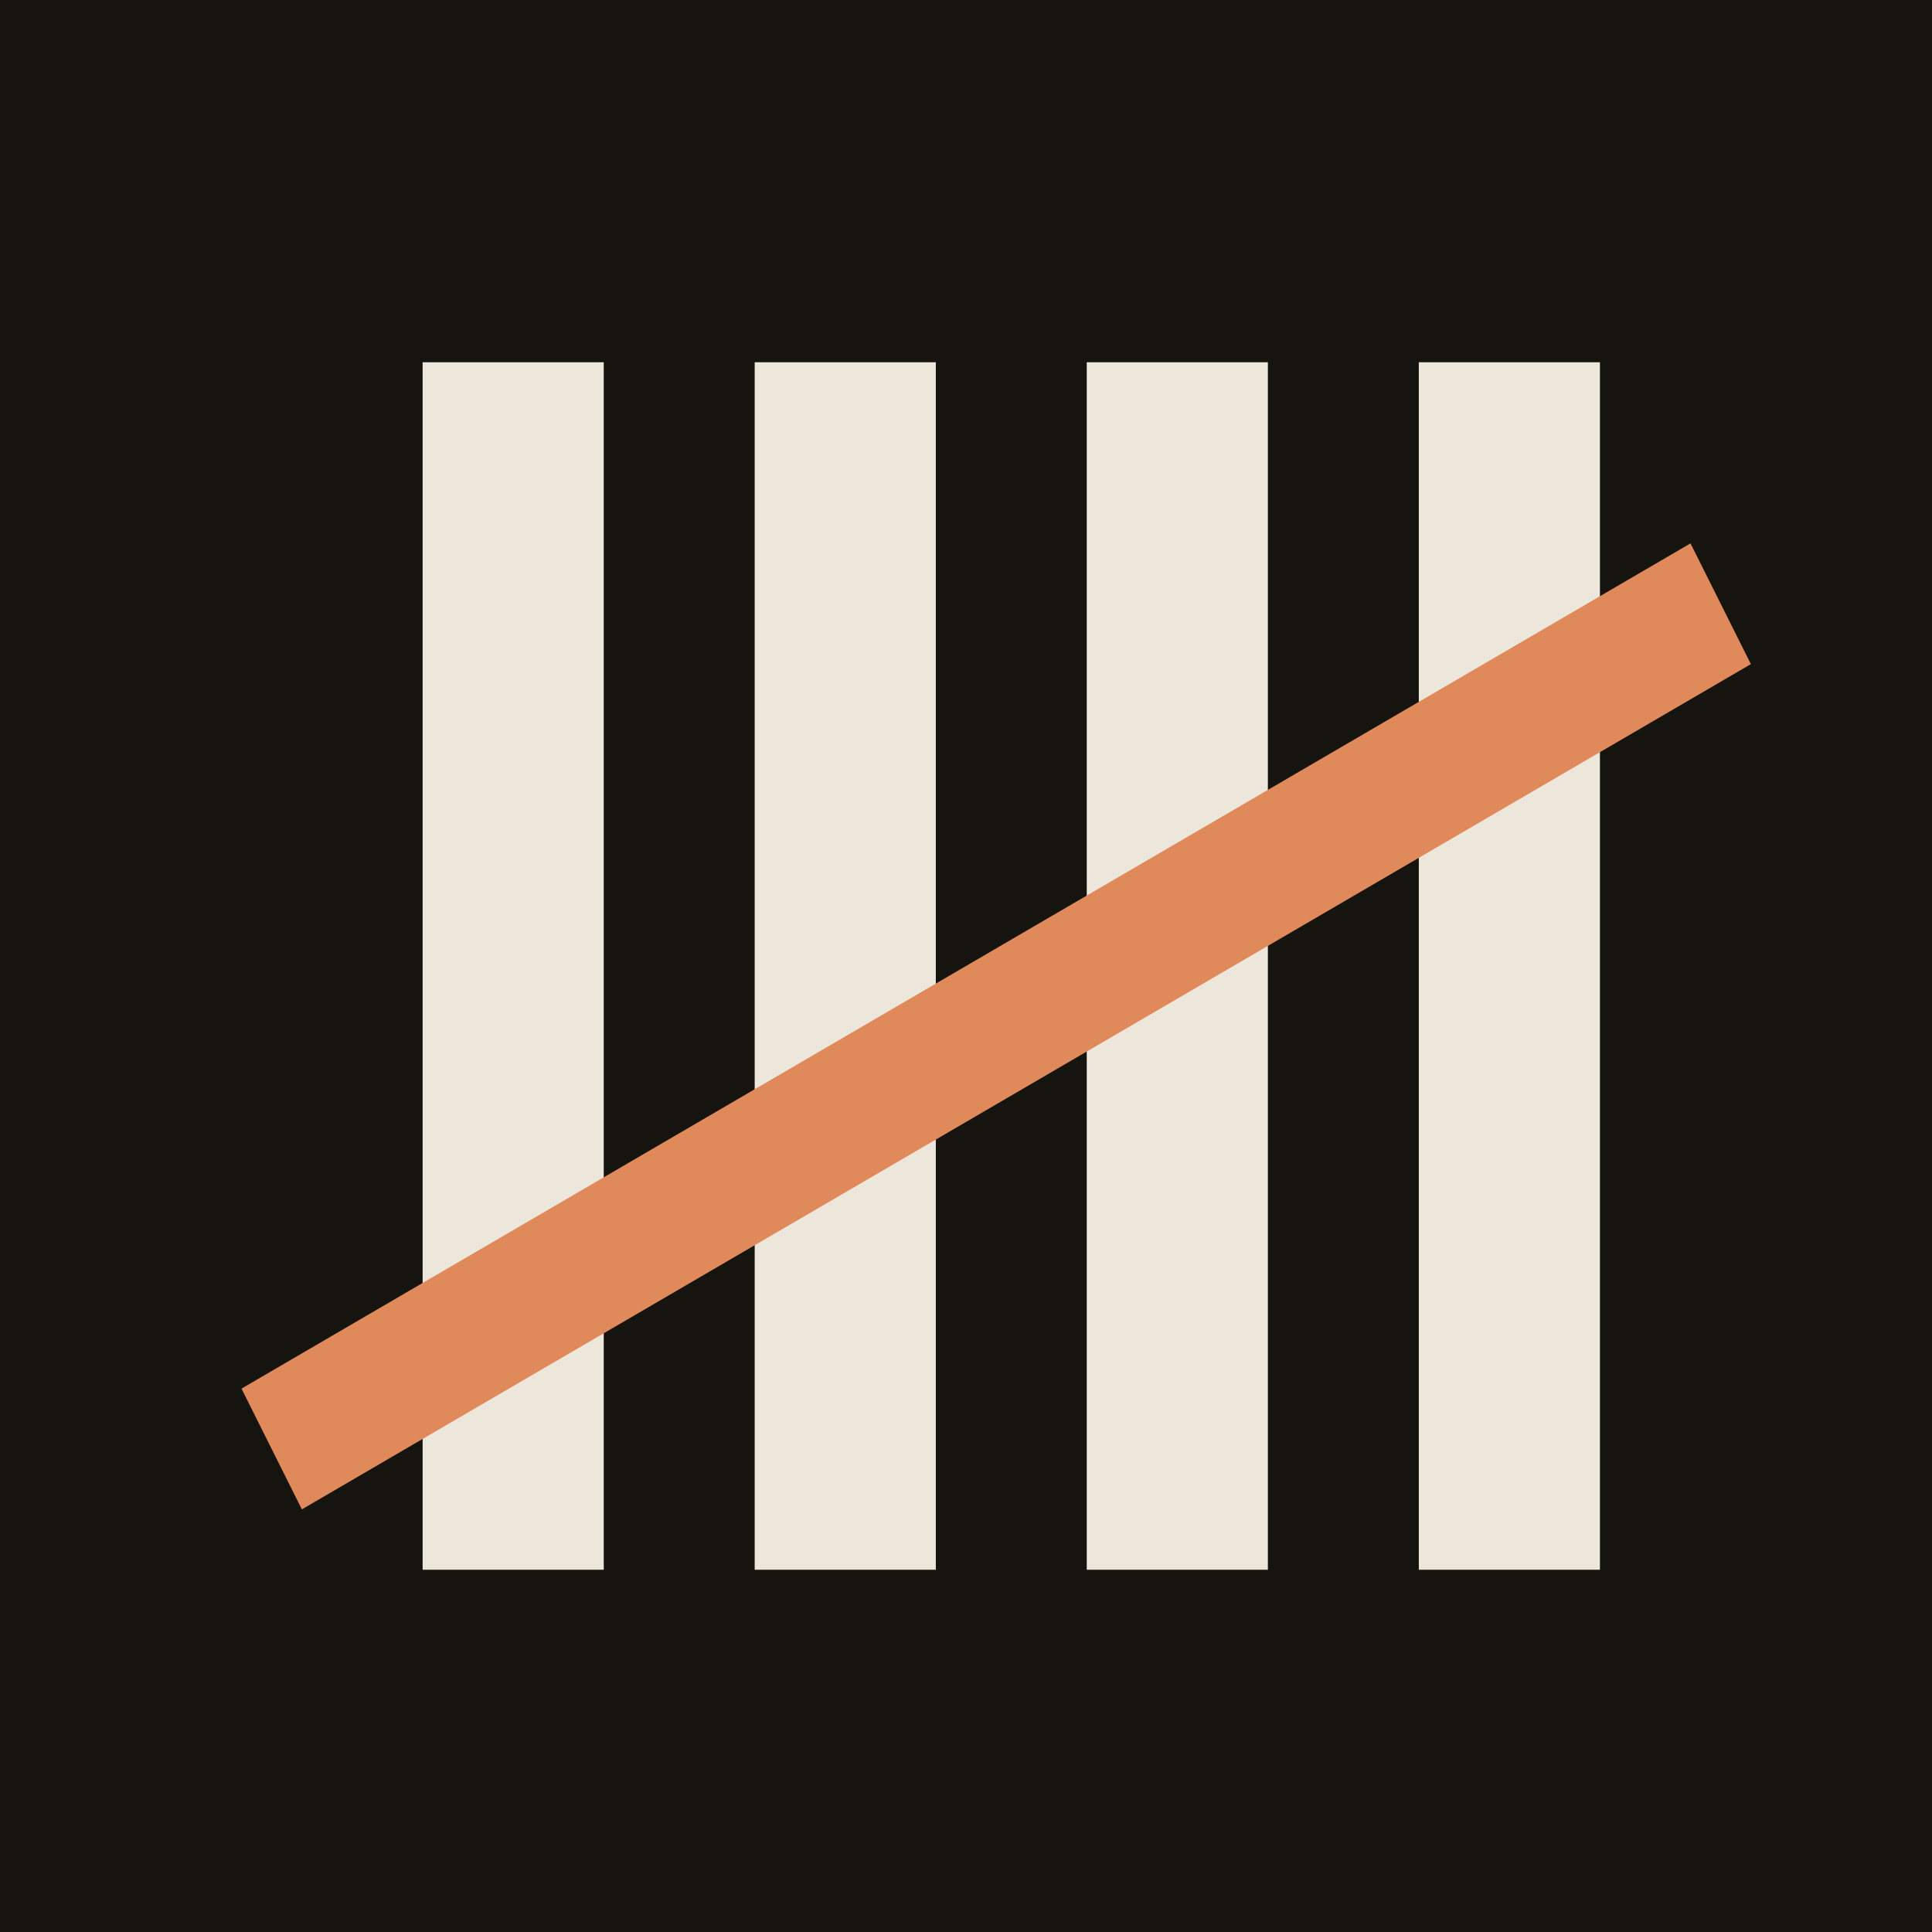
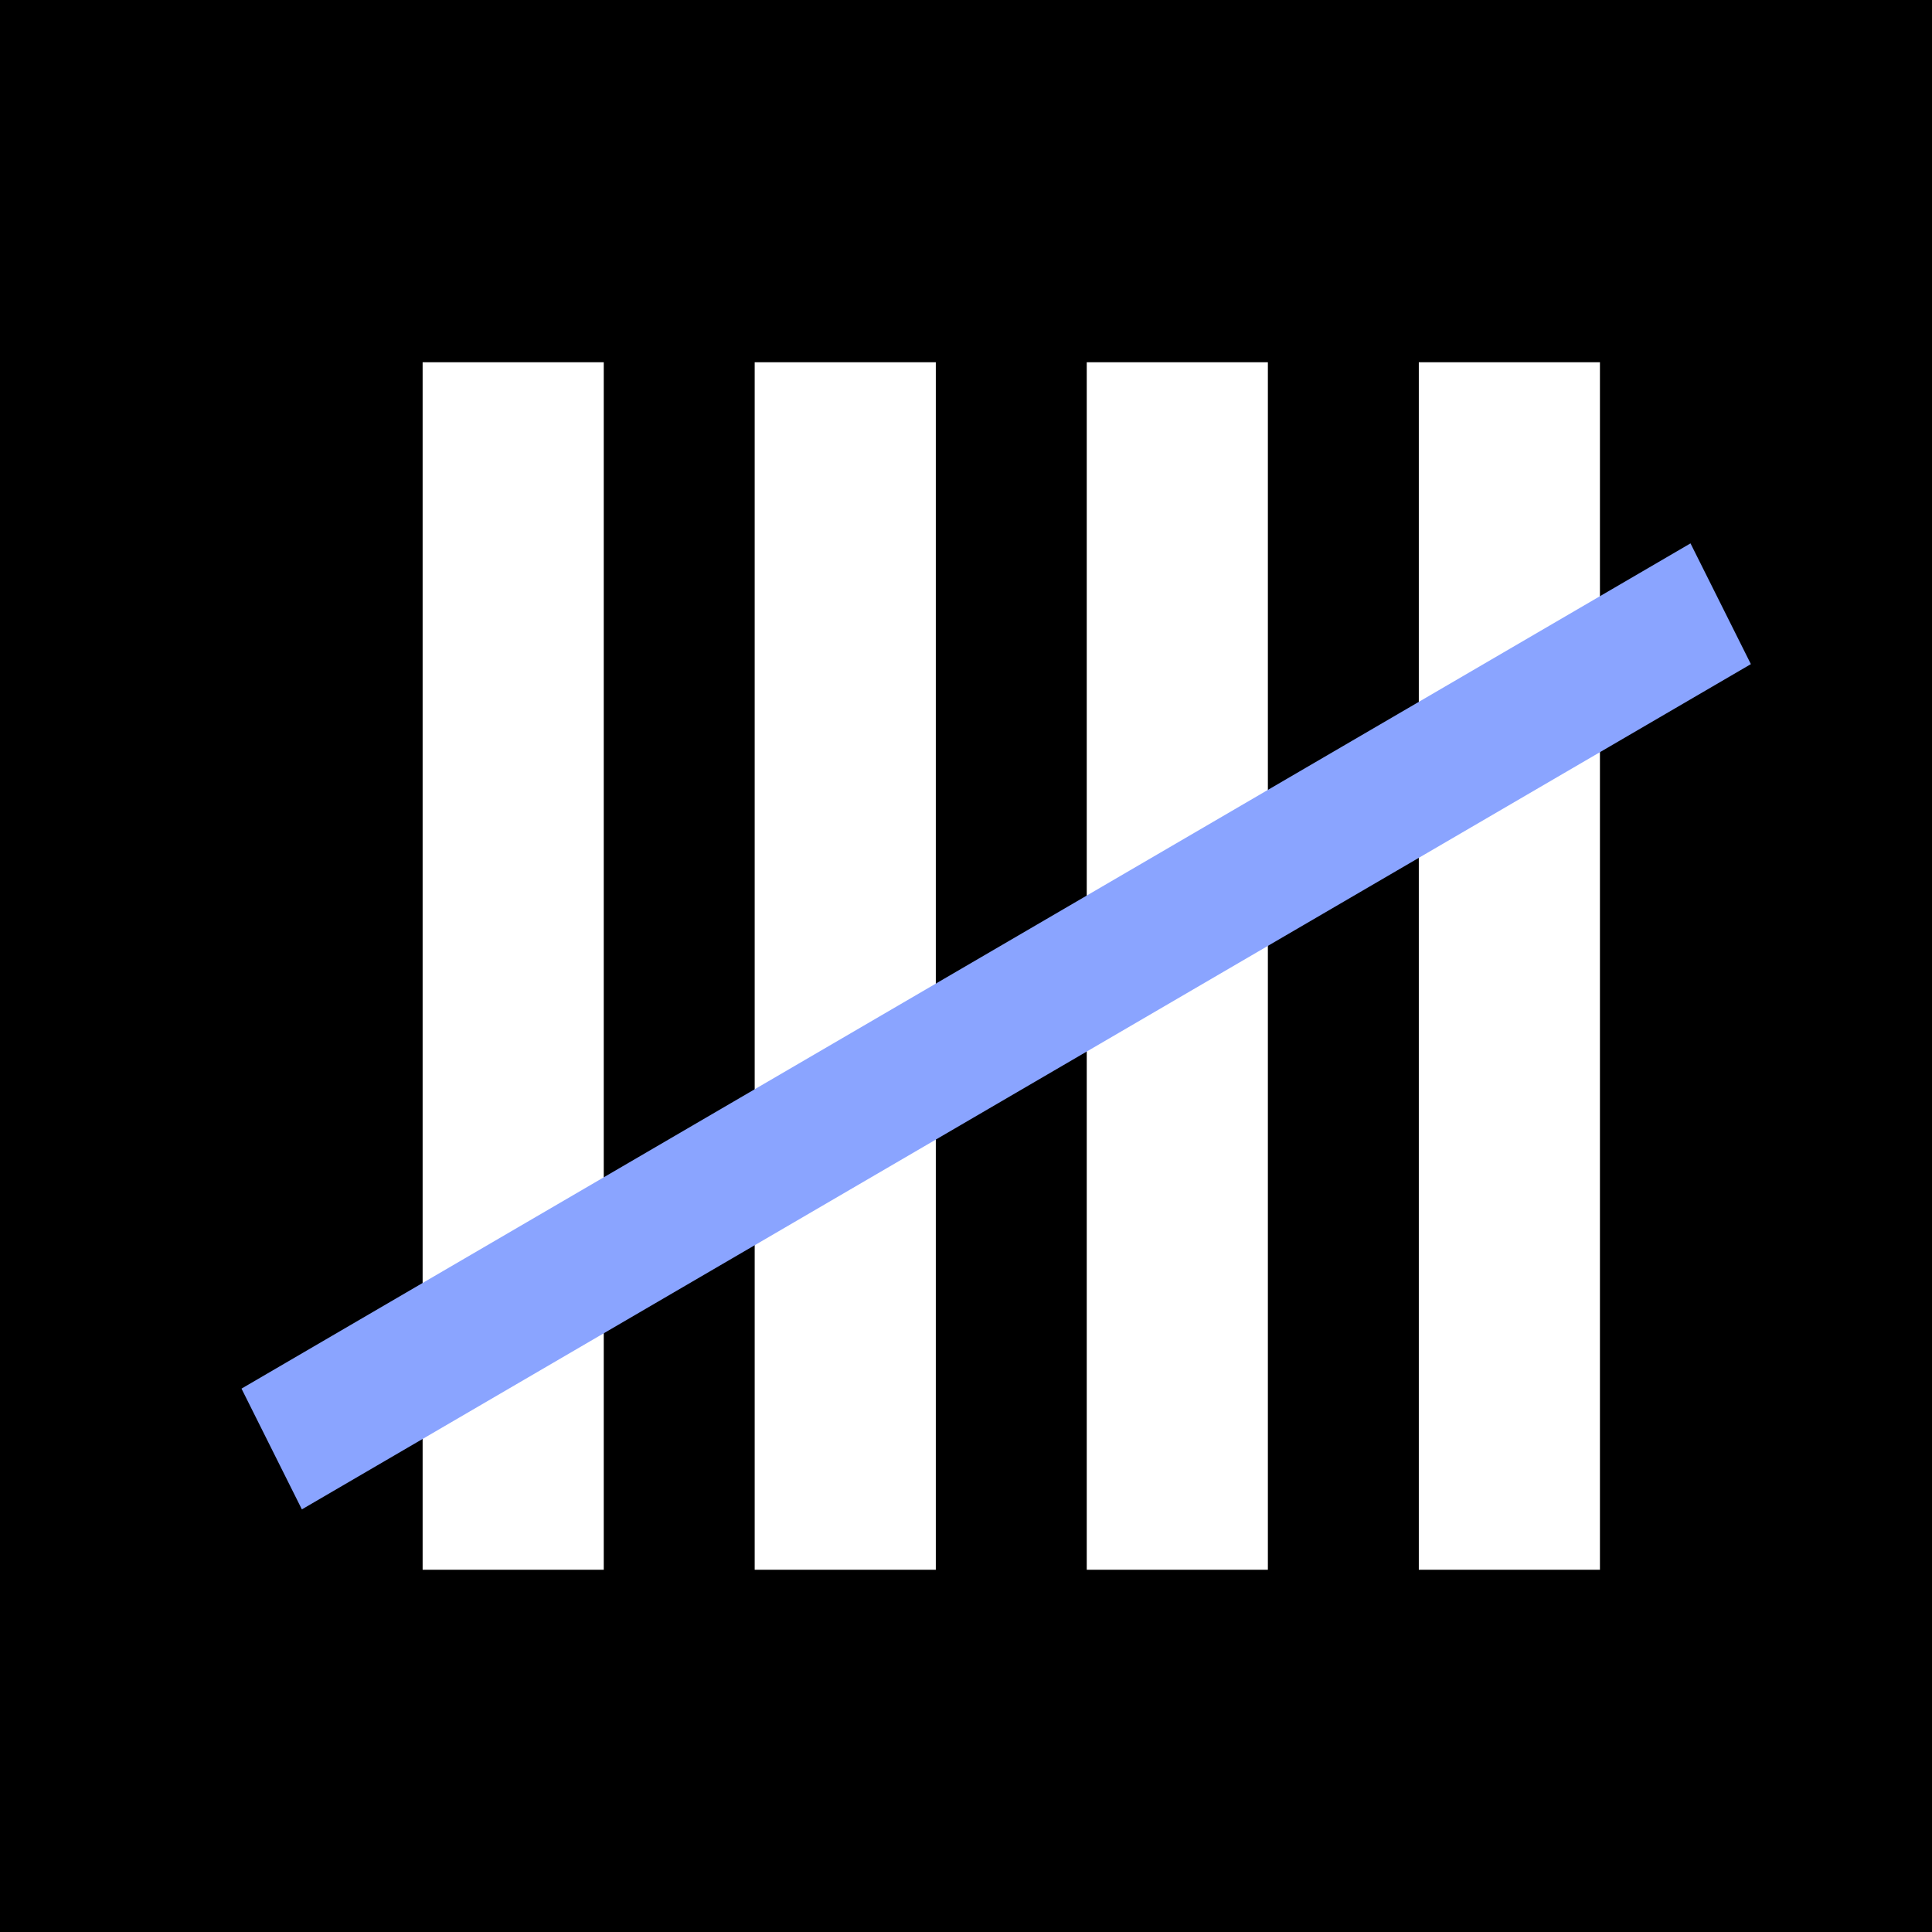
<svg xmlns="http://www.w3.org/2000/svg" viewBox="0 0 64 64">
-   <rect width="64" height="64" fill="#16140f" />
-   <path d="M14 12h6v40h-6zM25 12h6v40h-6zM36 12h6v40h-6zM47 12h6v40h-6z" fill="#ece7da" />
-   <path d="M8 46 56 18l2 4-48 28z" fill="#e08a5c" />
+   <rect width="64" height="64" fill="#000" />
+   <path d="M14 12h6v40h-6zM25 12h6v40h-6zM36 12h6v40h-6zM47 12h6v40h-6z" fill="#fff" />
+   <path d="M8 46 56 18l2 4-48 28z" fill="#8aa4ff" />
</svg>
